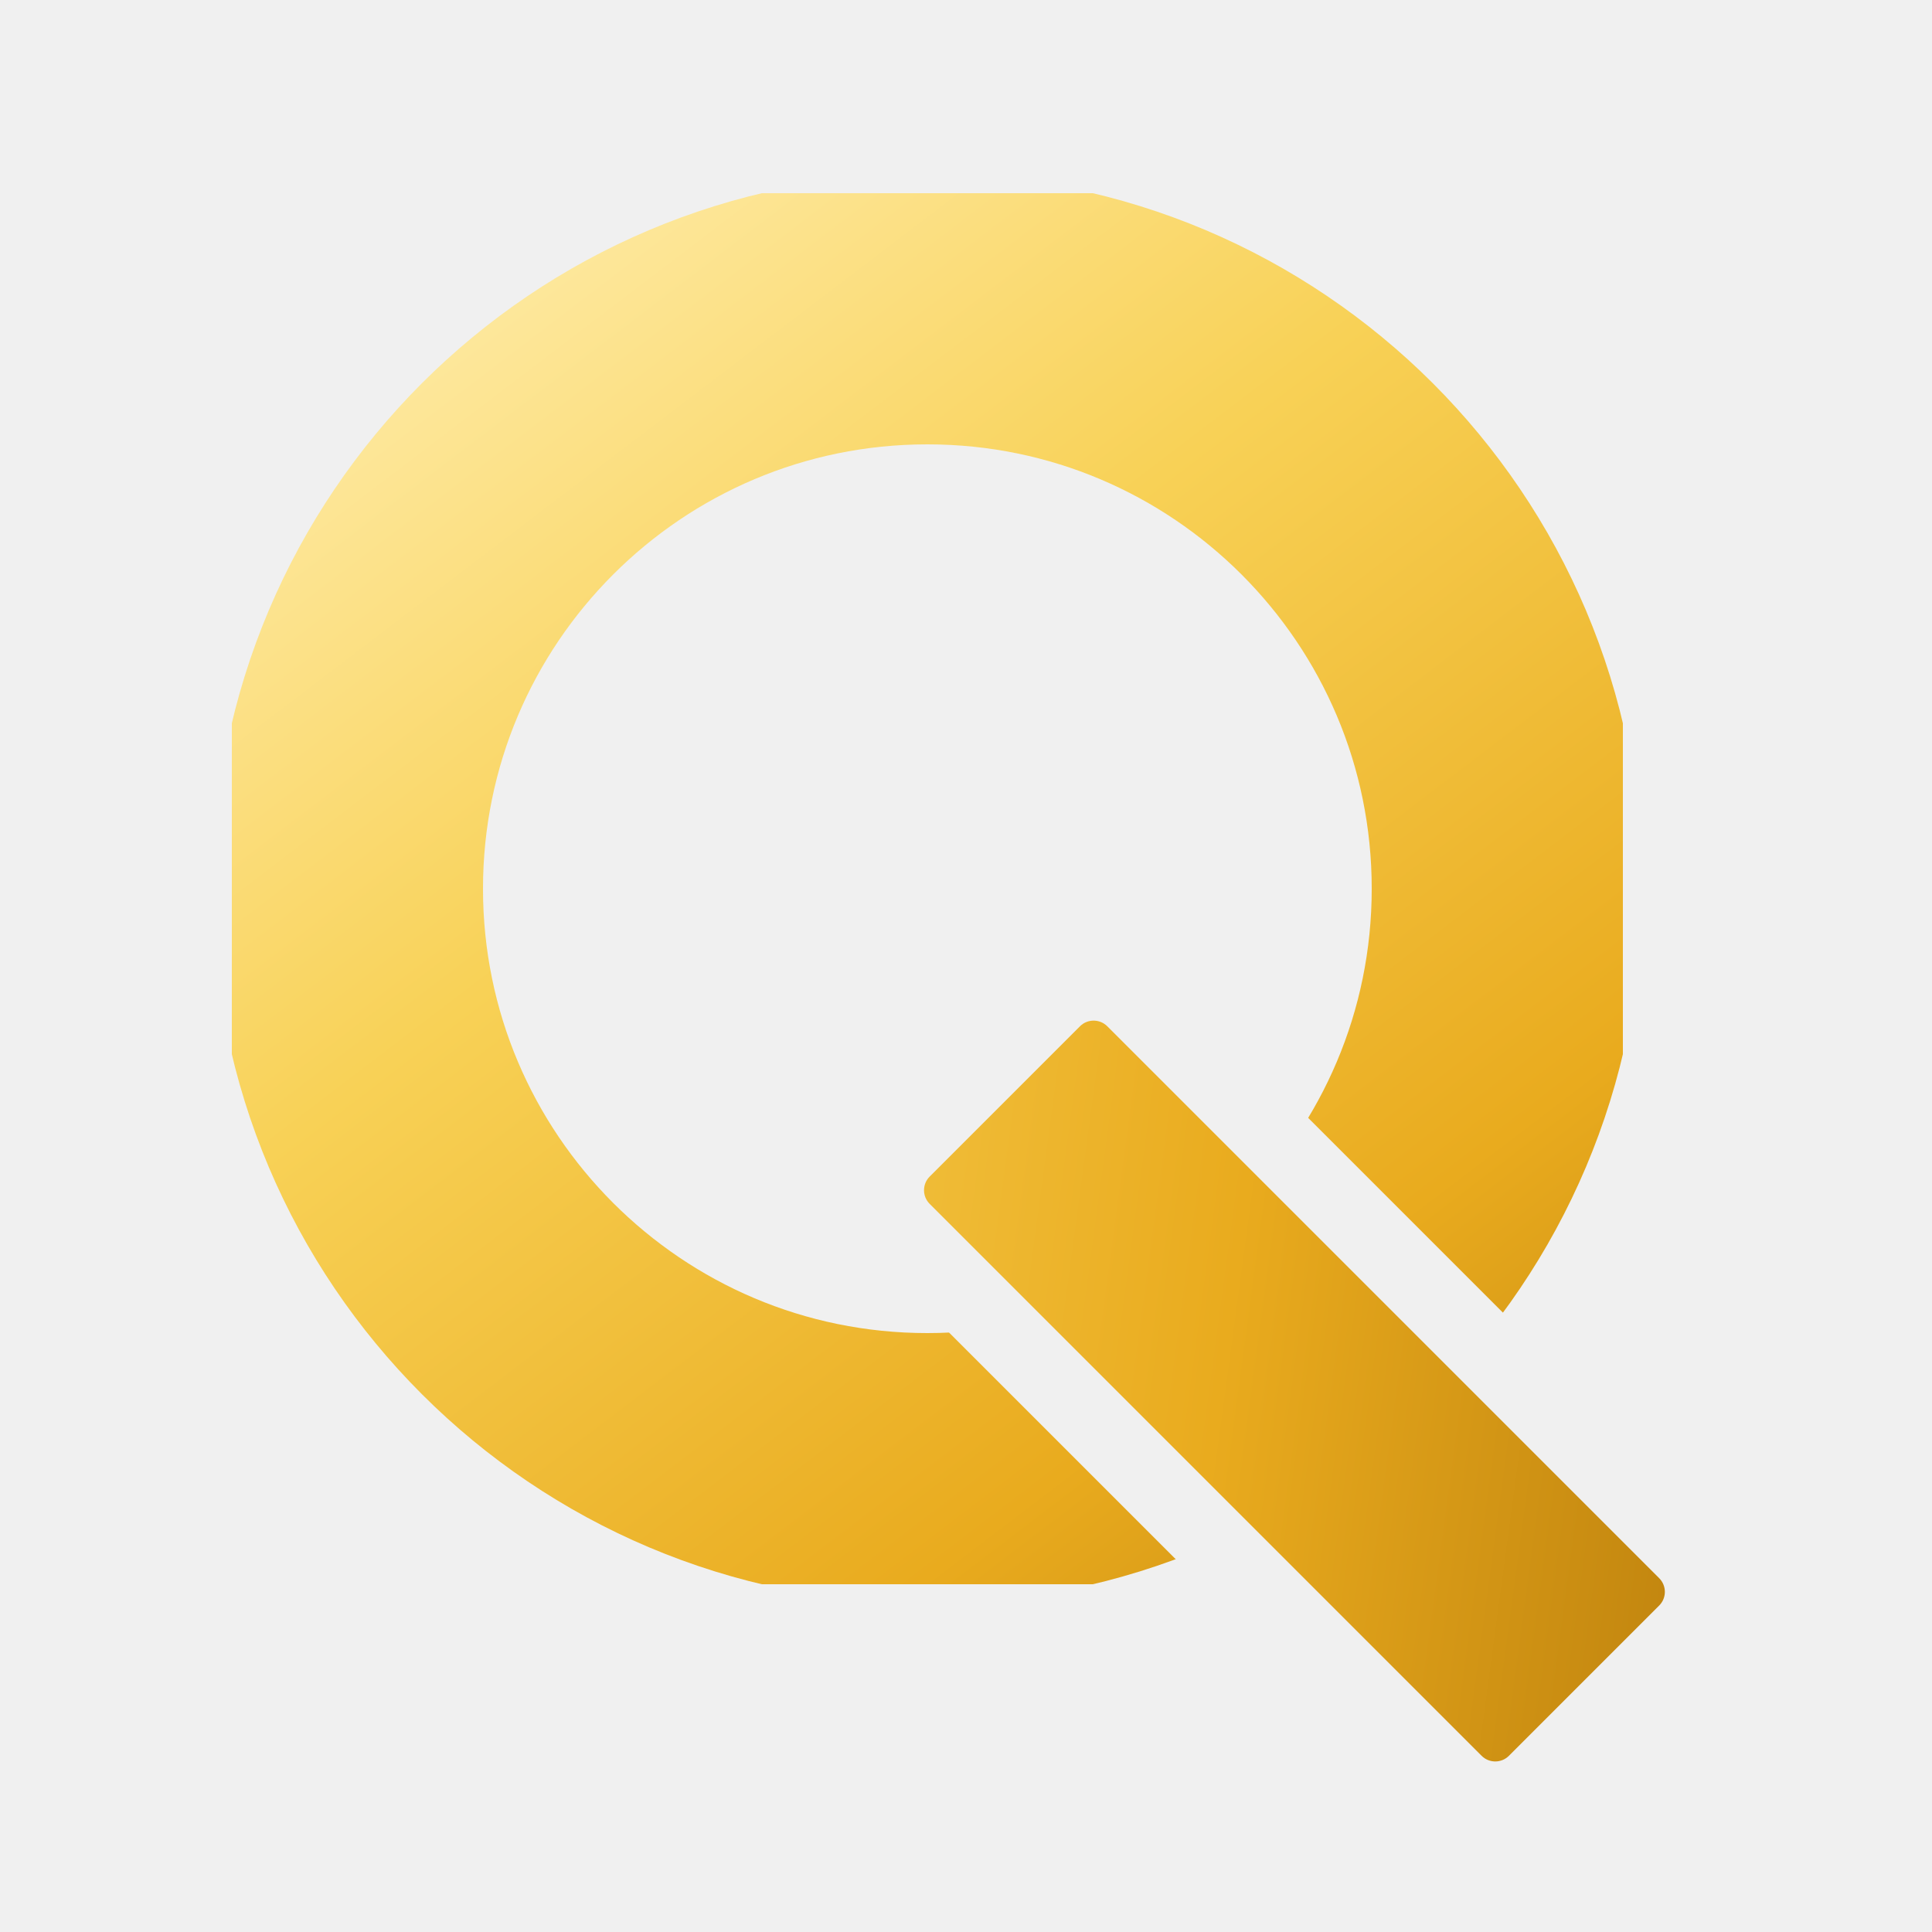
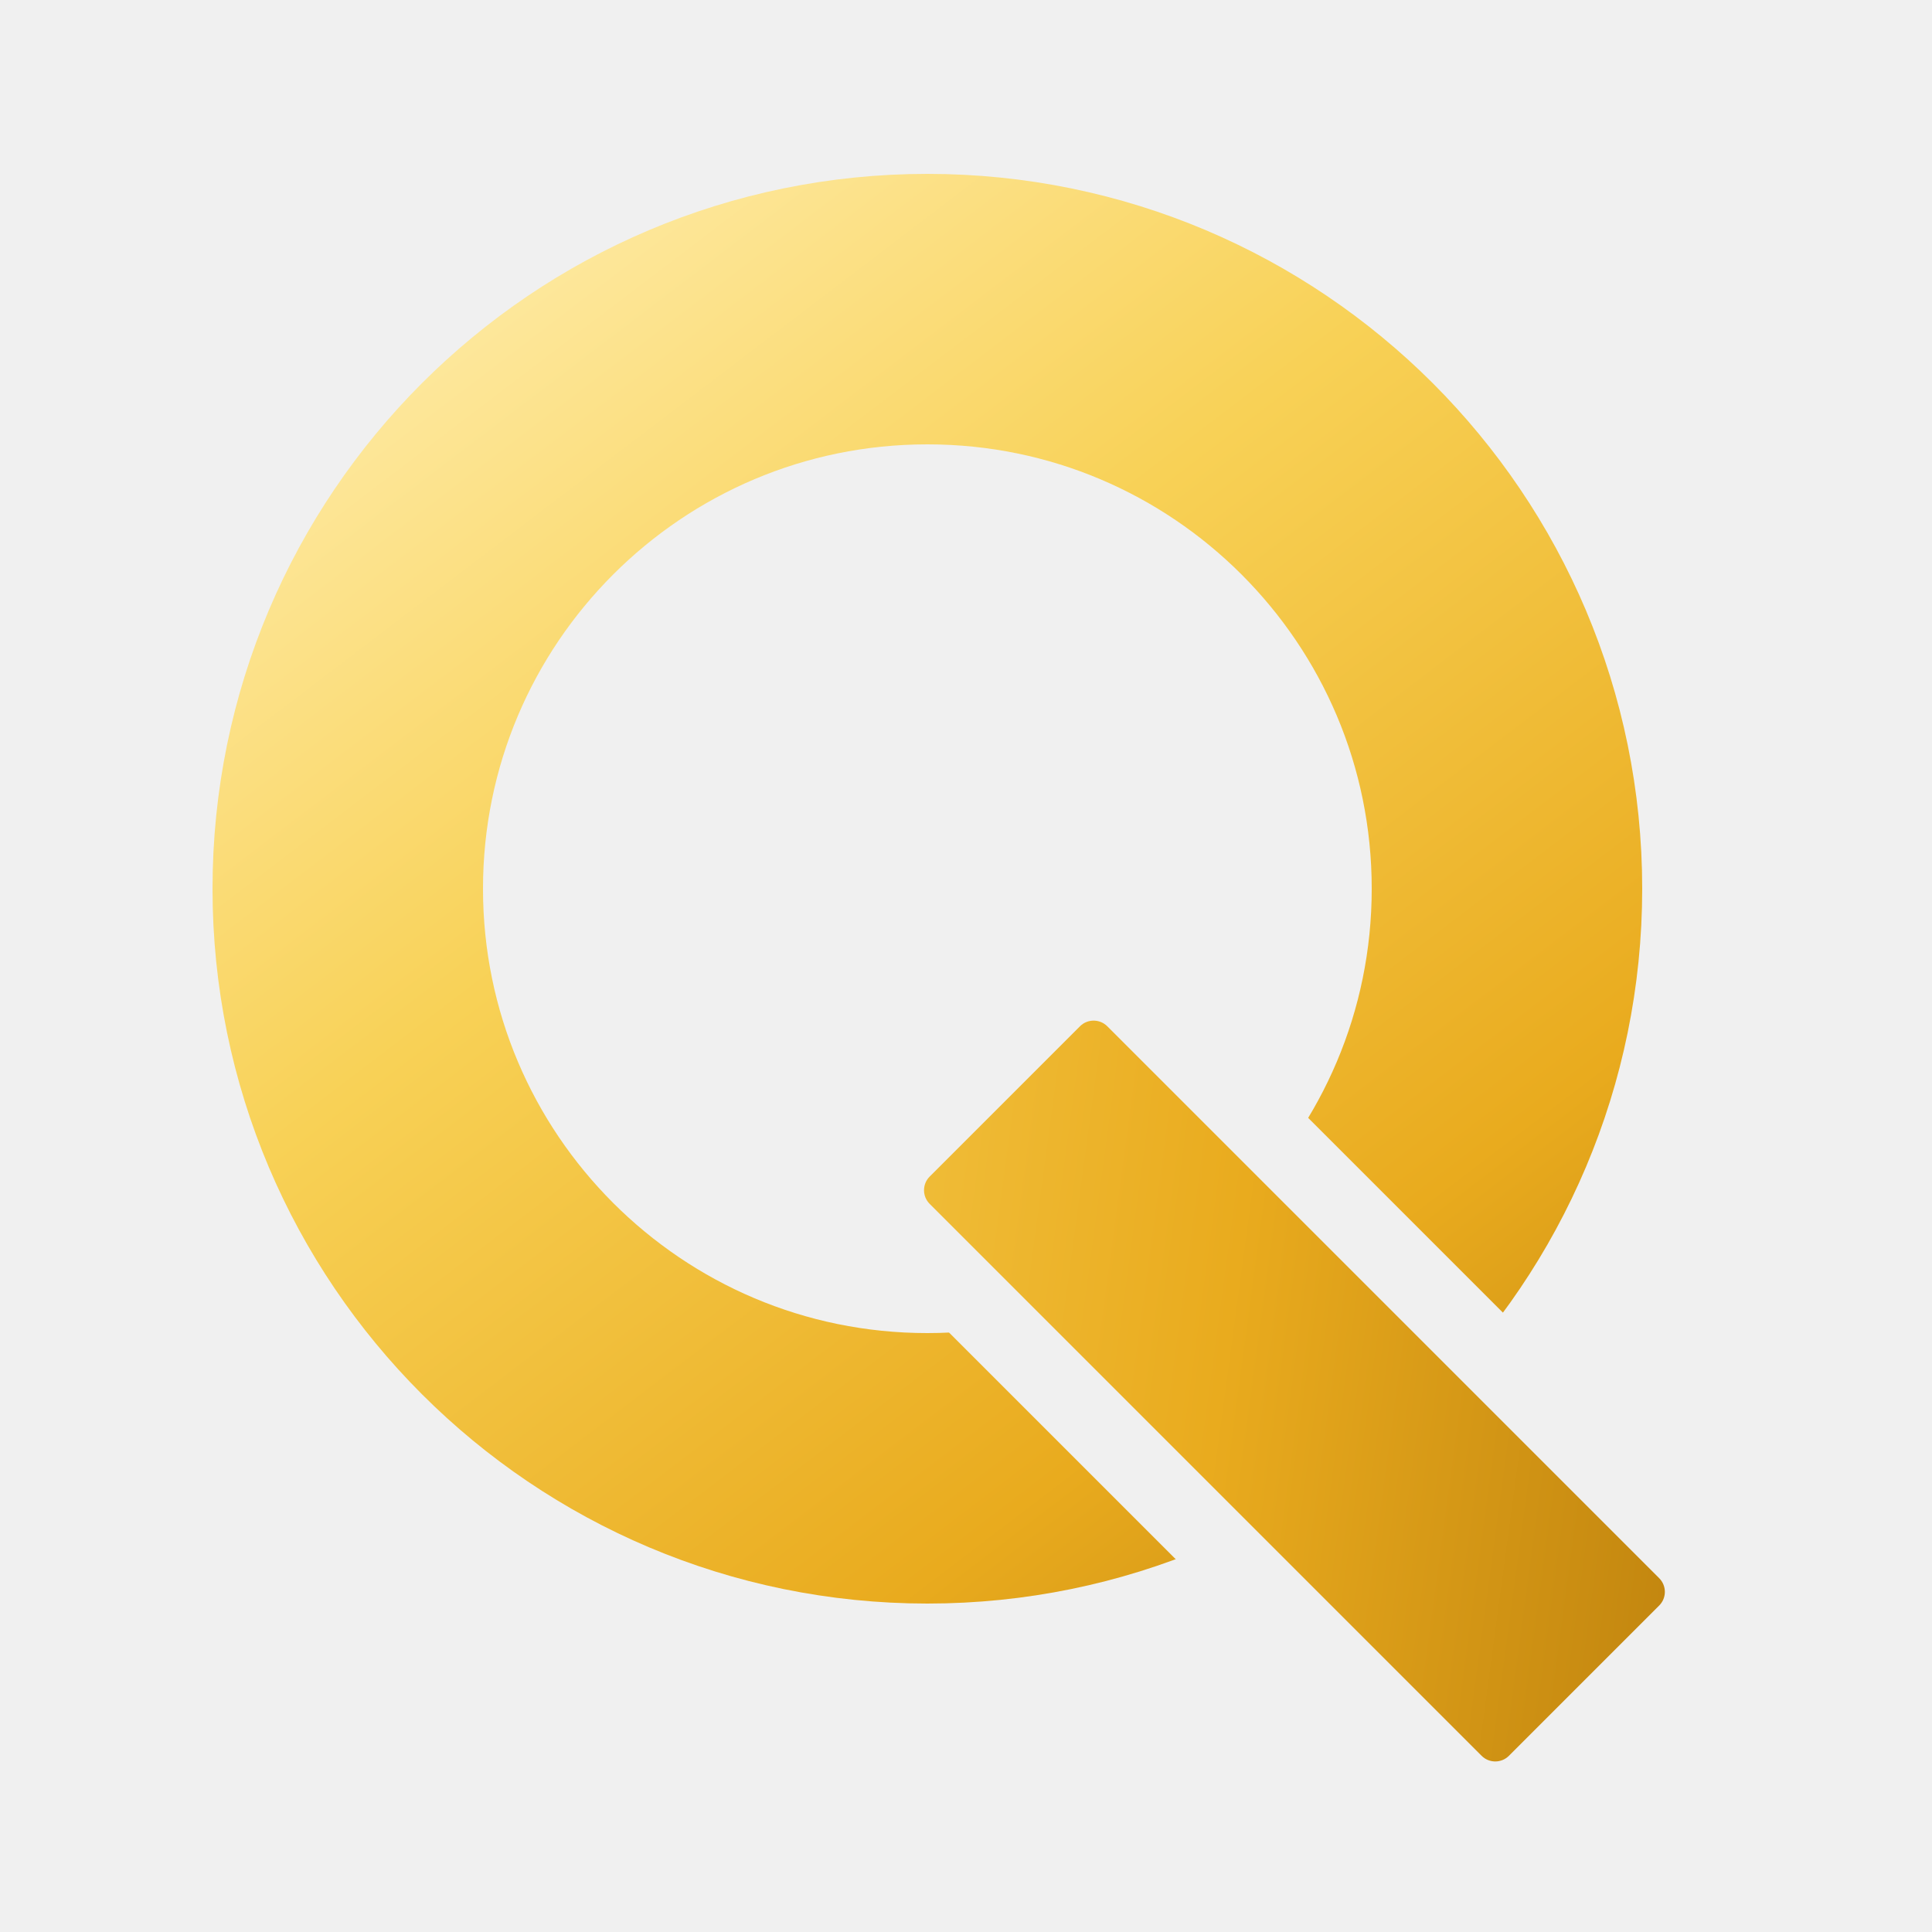
<svg xmlns="http://www.w3.org/2000/svg" viewBox="0 0 100 100" role="img" aria-label="Quilate">
  <defs>
    <linearGradient id="ql-oro" x1="20" y1="10" x2="84" y2="94" gradientUnits="userSpaceOnUse">
      <stop offset="0" stop-color="#ffeeb0" />
      <stop offset=".34" stop-color="#f8d156" />
      <stop offset=".70" stop-color="#e9ab1e" />
      <stop offset="1" stop-color="#b87c0b" />
    </linearGradient>
-     <mask id="ql-muesca">
+     <mask id="ql-muesca" maskUnits="userSpaceOnUse" x="0" y="0" width="100" height="100">
      <rect width="100" height="100" fill="#fff" />
      <rect x="56.5" y="46" width="21" height="52" fill="#000" transform="rotate(-45 67 72)" />
    </mask>
  </defs>
  <circle cx="48" cy="46" r="30" fill="none" stroke="url(#ql-oro)" stroke-width="14" mask="url(#ql-muesca)" />
  <rect x="60.5" y="50.8" width="13" height="42.4" rx="1" fill="url(#ql-oro)" transform="rotate(-45 67 72)" />
</svg>
